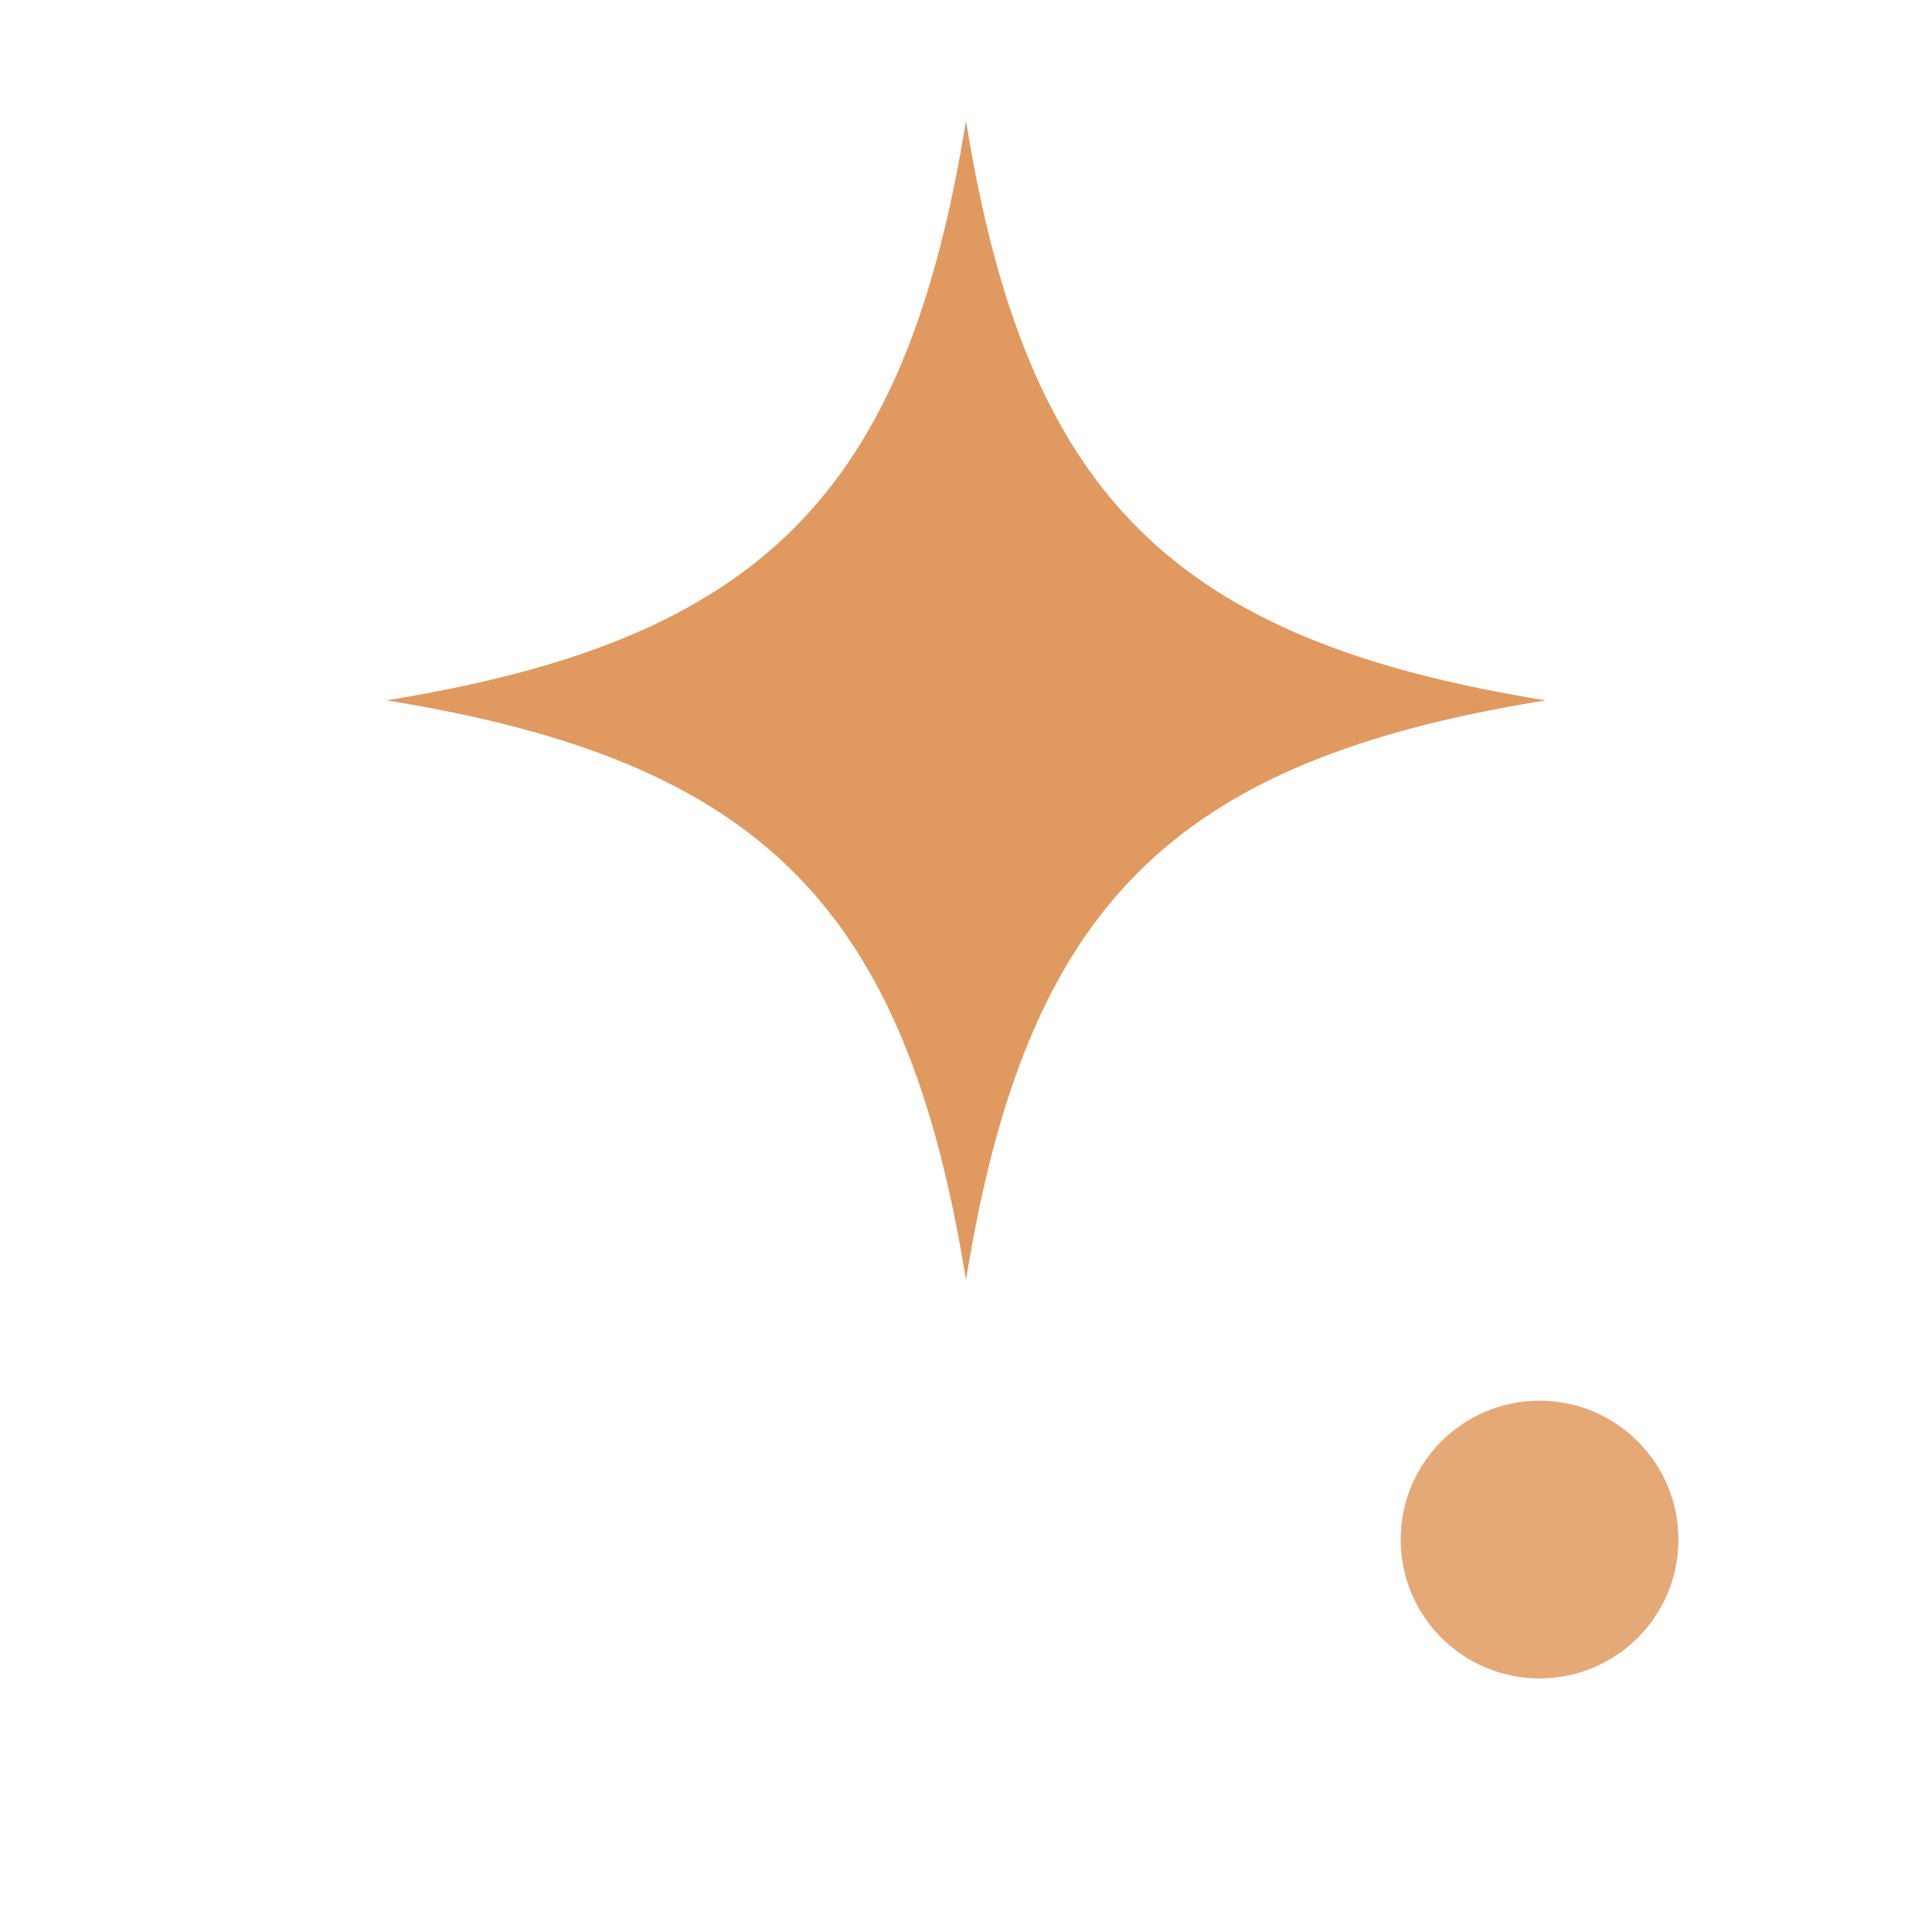
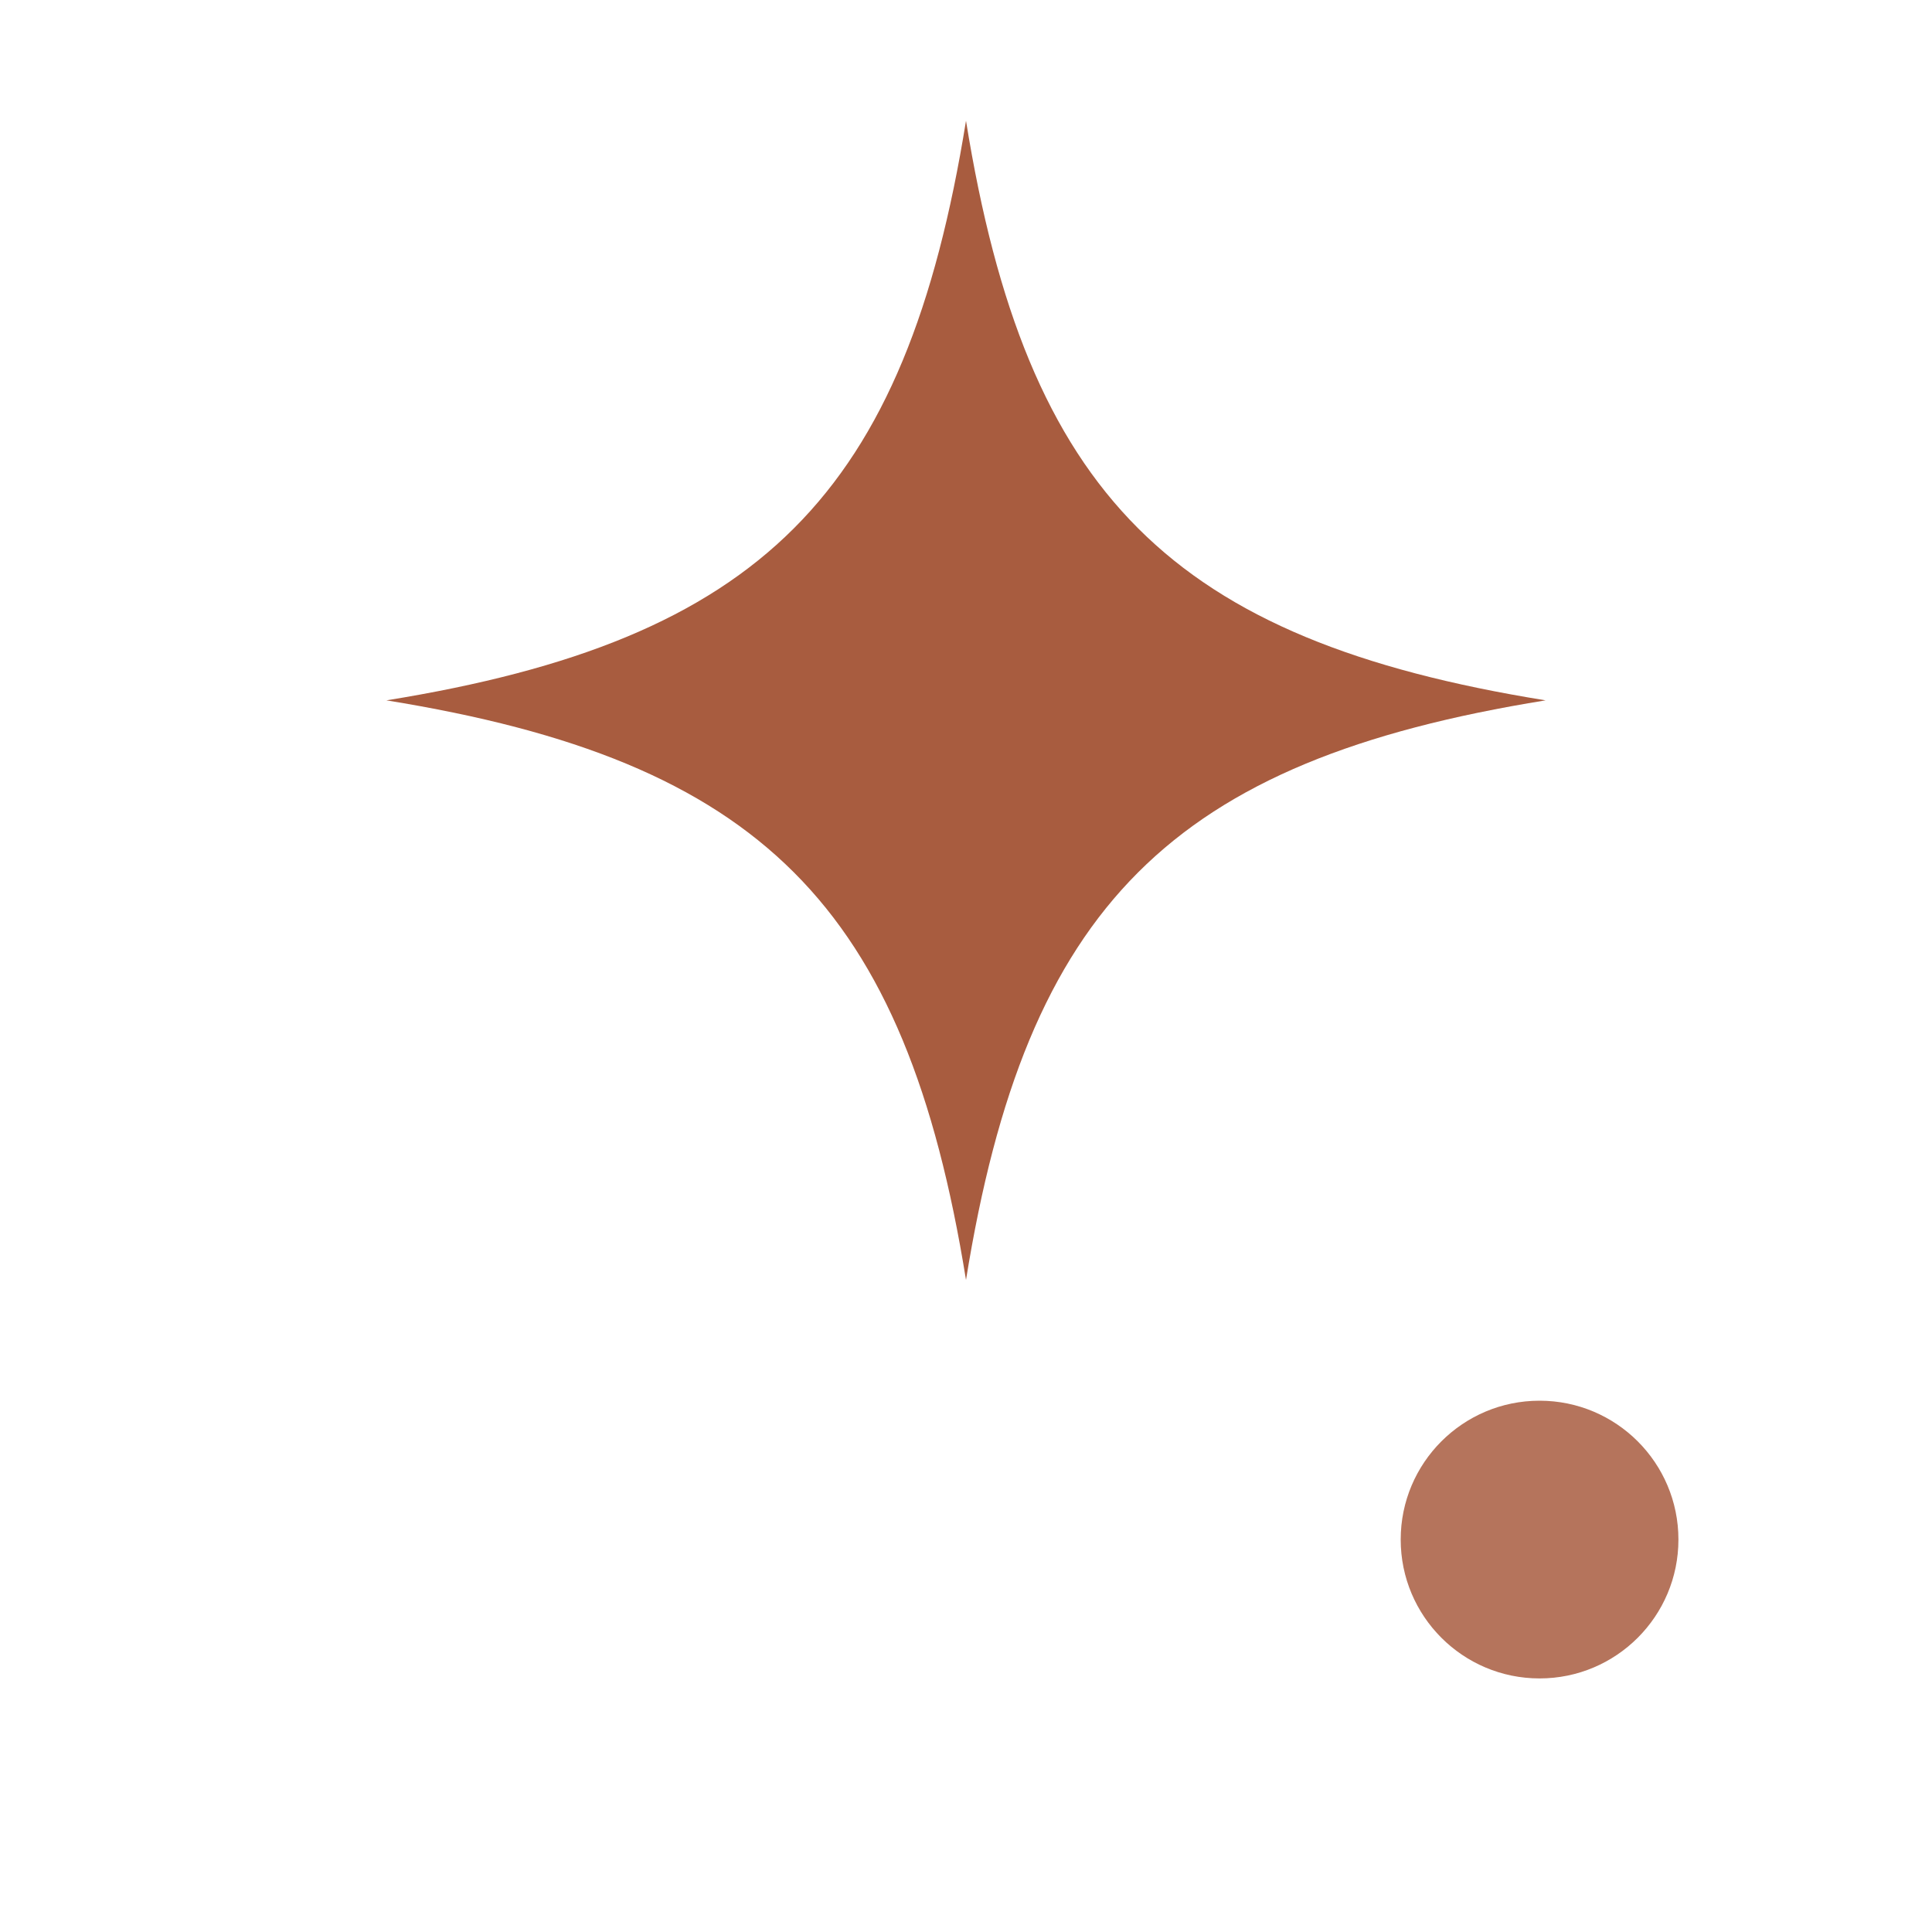
<svg xmlns="http://www.w3.org/2000/svg" viewBox="0 0 32 32">
-   <path fill="#e0995f" d="M16 2c1 6.2 3.4 8.6 9.6 9.6-6.2 1-8.6 3.4-9.6 9.6-1-6.2-3.4-8.6-9.6-9.6C12.6 10.6 15 8.2 16 2z" />
-   <circle cx="25.5" cy="25.5" r="2.3" fill="#e0995f" opacity="0.85" />
+   <path fill="#a85c3f" d="M16 2c1 6.2 3.4 8.6 9.6 9.6-6.2 1-8.6 3.4-9.6 9.6-1-6.2-3.4-8.6-9.6-9.6C12.6 10.6 15 8.2 16 2z" />
+   <circle cx="25.5" cy="25.5" r="2.3" fill="#a85c3f" opacity="0.85" />
</svg>
